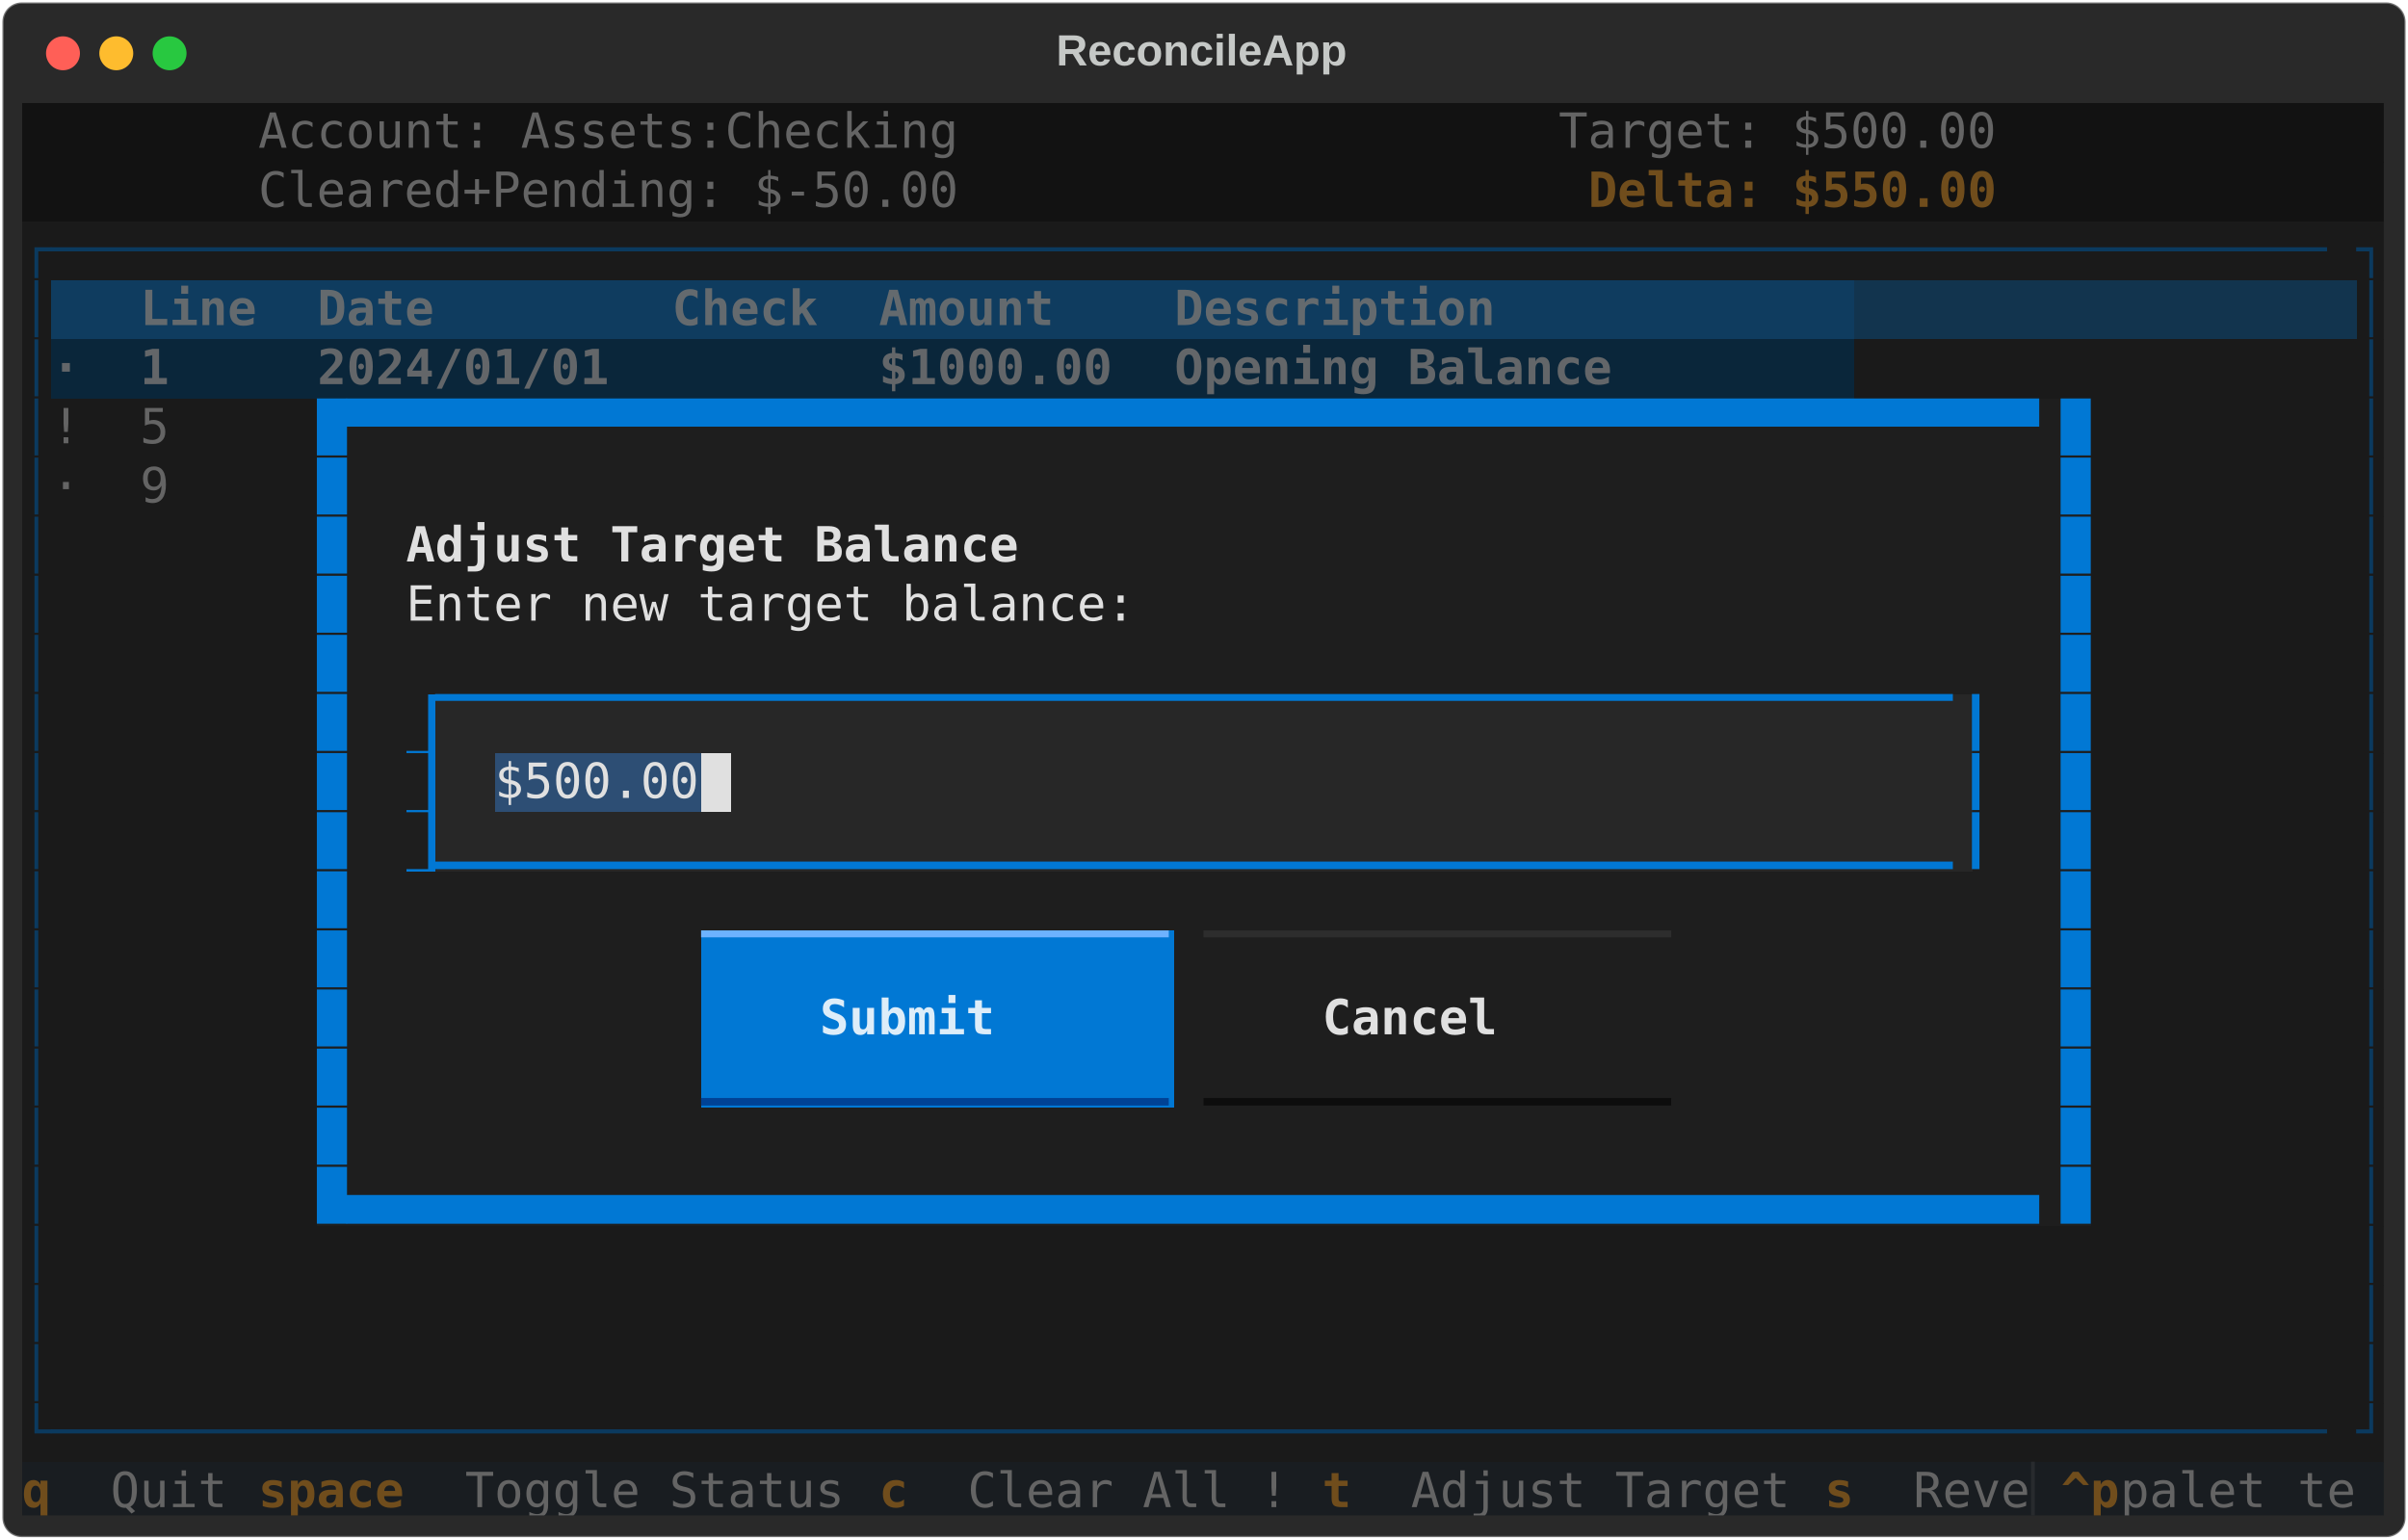
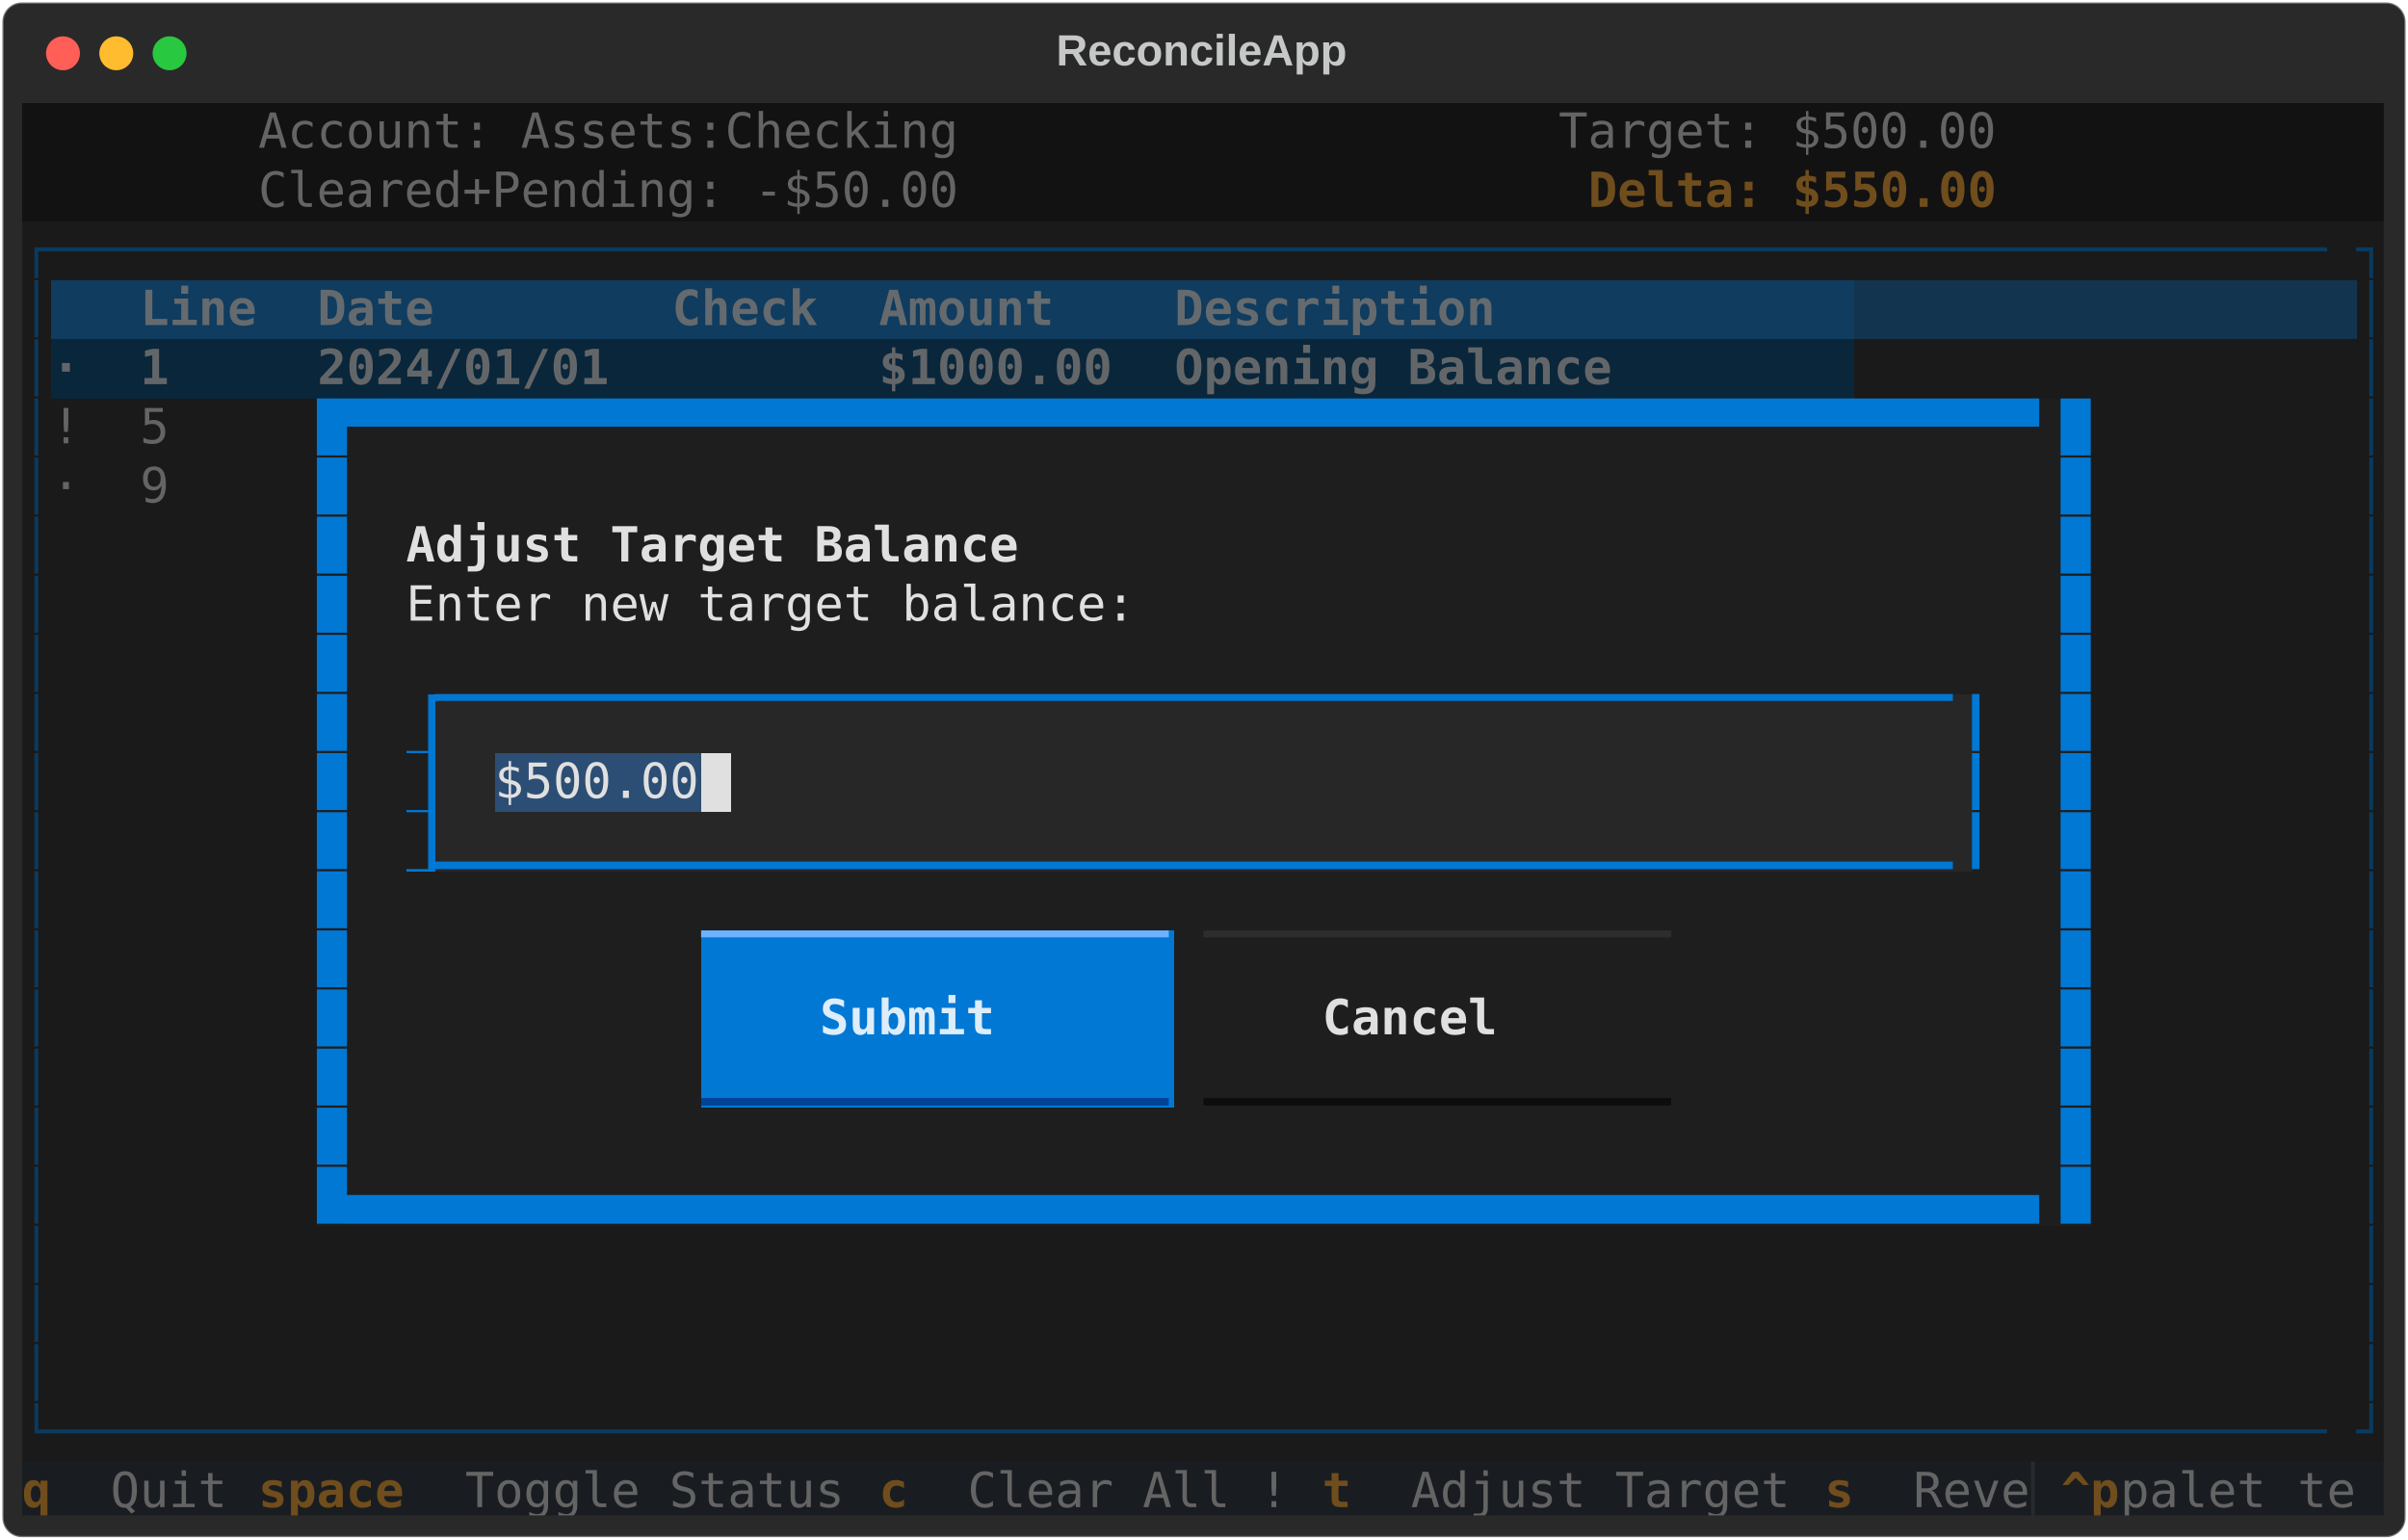
<svg xmlns="http://www.w3.org/2000/svg" class="rich-terminal" viewBox="0 0 994 635.6">
  <style>

    @font-face {
        font-family: "Fira Code";
        src: local("FiraCode-Regular"),
                url("https://cdnjs.cloudflare.com/ajax/libs/firacode/6.2.0/woff2/FiraCode-Regular.woff2") format("woff2"),
                url("https://cdnjs.cloudflare.com/ajax/libs/firacode/6.2.0/woff/FiraCode-Regular.woff") format("woff");
        font-style: normal;
        font-weight: 400;
    }
    @font-face {
        font-family: "Fira Code";
        src: local("FiraCode-Bold"),
                url("https://cdnjs.cloudflare.com/ajax/libs/firacode/6.2.0/woff2/FiraCode-Bold.woff2") format("woff2"),
                url("https://cdnjs.cloudflare.com/ajax/libs/firacode/6.2.0/woff/FiraCode-Bold.woff") format("woff");
        font-style: bold;
        font-weight: 700;
    }

    .terminal-matrix {
        font-family: Fira Code, monospace;
        font-size: 20px;
        line-height: 24.4px;
        font-variant-east-asian: full-width;
    }

    .terminal-title {
        font-size: 18px;
        font-weight: bold;
        font-family: arial;
    }

    .terminal-r1 { fill: #e0e0e0 }
.terminal-r2 { fill: #646464 }
.terminal-r3 { fill: #c5c8c6 }
.terminal-r4 { fill: #704d1c;font-weight: bold }
.terminal-r5 { fill: #0b3a5f }
.terminal-r6 { fill: #646a6e;font-weight: bold }
.terminal-r7 { fill: #646a6e }
.terminal-r8 { fill: #636669;font-weight: bold }
.terminal-r9 { fill: #0178d4 }
.terminal-r10 { fill: #e0e0e0;font-weight: bold }
.terminal-r11 { fill: #1e1e1e }
.terminal-r12 { fill: #121212 }
.terminal-r13 { fill: #6db2ff }
.terminal-r14 { fill: #2d2d2d }
.terminal-r15 { fill: #ddedf9;font-weight: bold }
.terminal-r16 { fill: #004295 }
.terminal-r17 { fill: #0d0d0d }
.terminal-r18 { fill: #282b2e }
    </style>
  <defs>
    <clipPath id="terminal-clip-terminal">
      <rect x="0" y="0" width="975.0" height="584.6" />
    </clipPath>
    <clipPath id="terminal-line-0">
      <rect x="0" y="1.5" width="976" height="24.65" />
    </clipPath>
    <clipPath id="terminal-line-1">
      <rect x="0" y="25.9" width="976" height="24.65" />
    </clipPath>
    <clipPath id="terminal-line-2">
      <rect x="0" y="50.3" width="976" height="24.65" />
    </clipPath>
    <clipPath id="terminal-line-3">
      <rect x="0" y="74.7" width="976" height="24.65" />
    </clipPath>
    <clipPath id="terminal-line-4">
      <rect x="0" y="99.1" width="976" height="24.65" />
    </clipPath>
    <clipPath id="terminal-line-5">
      <rect x="0" y="123.5" width="976" height="24.65" />
    </clipPath>
    <clipPath id="terminal-line-6">
      <rect x="0" y="147.9" width="976" height="24.65" />
    </clipPath>
    <clipPath id="terminal-line-7">
      <rect x="0" y="172.3" width="976" height="24.65" />
    </clipPath>
    <clipPath id="terminal-line-8">
      <rect x="0" y="196.7" width="976" height="24.65" />
    </clipPath>
    <clipPath id="terminal-line-9">
      <rect x="0" y="221.1" width="976" height="24.65" />
    </clipPath>
    <clipPath id="terminal-line-10">
      <rect x="0" y="245.5" width="976" height="24.65" />
    </clipPath>
    <clipPath id="terminal-line-11">
      <rect x="0" y="269.9" width="976" height="24.65" />
    </clipPath>
    <clipPath id="terminal-line-12">
      <rect x="0" y="294.3" width="976" height="24.65" />
    </clipPath>
    <clipPath id="terminal-line-13">
      <rect x="0" y="318.7" width="976" height="24.65" />
    </clipPath>
    <clipPath id="terminal-line-14">
      <rect x="0" y="343.1" width="976" height="24.65" />
    </clipPath>
    <clipPath id="terminal-line-15">
      <rect x="0" y="367.5" width="976" height="24.65" />
    </clipPath>
    <clipPath id="terminal-line-16">
      <rect x="0" y="391.9" width="976" height="24.65" />
    </clipPath>
    <clipPath id="terminal-line-17">
      <rect x="0" y="416.3" width="976" height="24.65" />
    </clipPath>
    <clipPath id="terminal-line-18">
      <rect x="0" y="440.7" width="976" height="24.65" />
    </clipPath>
    <clipPath id="terminal-line-19">
      <rect x="0" y="465.1" width="976" height="24.65" />
    </clipPath>
    <clipPath id="terminal-line-20">
      <rect x="0" y="489.5" width="976" height="24.65" />
    </clipPath>
    <clipPath id="terminal-line-21">
      <rect x="0" y="513.9" width="976" height="24.65" />
    </clipPath>
    <clipPath id="terminal-line-22">
      <rect x="0" y="538.3" width="976" height="24.65" />
    </clipPath>
  </defs>
  <rect fill="#292929" stroke="rgba(255,255,255,0.35)" stroke-width="1" x="1" y="1" width="992" height="633.6" rx="8" />
  <text class="terminal-title" fill="#c5c8c6" text-anchor="middle" x="496" y="27">ReconcileApp</text>
  <g transform="translate(26,22)">
    <circle cx="0" cy="0" r="7" fill="#ff5f57" />
    <circle cx="22" cy="0" r="7" fill="#febc2e" />
    <circle cx="44" cy="0" r="7" fill="#28c840" />
  </g>
  <g transform="translate(9, 41)" clip-path="url(#terminal-clip-terminal)">
    <rect fill="#121212" x="0" y="1.5" width="97.6" height="24.65" shape-rendering="crispEdges" />
    <rect fill="#121212" x="97.6" y="1.5" width="292.8" height="24.65" shape-rendering="crispEdges" />
    <rect fill="#121212" x="390.4" y="1.5" width="97.6" height="24.65" shape-rendering="crispEdges" />
    <rect fill="#121212" x="488" y="1.5" width="146.4" height="24.65" shape-rendering="crispEdges" />
    <rect fill="#121212" x="634.4" y="1.5" width="183" height="24.65" shape-rendering="crispEdges" />
    <rect fill="#121212" x="817.4" y="1.5" width="158.6" height="24.65" shape-rendering="crispEdges" />
    <rect fill="#121212" x="0" y="25.9" width="97.6" height="24.65" shape-rendering="crispEdges" />
    <rect fill="#121212" x="97.6" y="25.9" width="292.8" height="24.65" shape-rendering="crispEdges" />
    <rect fill="#121212" x="390.4" y="25.9" width="97.6" height="24.65" shape-rendering="crispEdges" />
    <rect fill="#121212" x="488" y="25.9" width="158.6" height="24.65" shape-rendering="crispEdges" />
    <rect fill="#121212" x="646.6" y="25.9" width="170.8" height="24.65" shape-rendering="crispEdges" />
    <rect fill="#121212" x="817.4" y="25.9" width="158.6" height="24.65" shape-rendering="crispEdges" />
    <rect fill="#1a1a1a" x="0" y="50.3" width="12.2" height="24.65" shape-rendering="crispEdges" />
    <rect fill="#1a1a1a" x="12.2" y="50.3" width="951.6" height="24.65" shape-rendering="crispEdges" />
    <rect fill="#1a1a1a" x="963.8" y="50.3" width="12.2" height="24.65" shape-rendering="crispEdges" />
    <rect fill="#1a1a1a" x="0" y="74.7" width="12.2" height="24.65" shape-rendering="crispEdges" />
    <rect fill="#0f3c5f" x="12.2" y="74.7" width="36.6" height="24.65" shape-rendering="crispEdges" />
    <rect fill="#0f3c5f" x="48.8" y="74.7" width="73.2" height="24.65" shape-rendering="crispEdges" />
    <rect fill="#0f3c5f" x="122" y="74.7" width="146.4" height="24.65" shape-rendering="crispEdges" />
    <rect fill="#0f3c5f" x="268.4" y="74.7" width="85.4" height="24.65" shape-rendering="crispEdges" />
    <rect fill="#0f3c5f" x="353.8" y="74.7" width="122" height="24.65" shape-rendering="crispEdges" />
    <rect fill="#0f3c5f" x="475.8" y="74.7" width="280.6" height="24.65" shape-rendering="crispEdges" />
    <rect fill="#12344e" x="756.4" y="74.7" width="207.4" height="24.65" shape-rendering="crispEdges" />
    <rect fill="#1a1a1a" x="963.8" y="74.7" width="12.2" height="24.65" shape-rendering="crispEdges" />
    <rect fill="#1a1a1a" x="0" y="99.1" width="12.2" height="24.65" shape-rendering="crispEdges" />
    <rect fill="#0a263a" x="12.2" y="99.1" width="36.6" height="24.65" shape-rendering="crispEdges" />
    <rect fill="#0a263a" x="48.8" y="99.1" width="73.2" height="24.65" shape-rendering="crispEdges" />
    <rect fill="#0a263a" x="122" y="99.1" width="146.4" height="24.65" shape-rendering="crispEdges" />
    <rect fill="#0a263a" x="268.4" y="99.1" width="85.4" height="24.65" shape-rendering="crispEdges" />
    <rect fill="#0a263a" x="353.8" y="99.1" width="122" height="24.65" shape-rendering="crispEdges" />
    <rect fill="#0a263a" x="475.8" y="99.1" width="280.6" height="24.65" shape-rendering="crispEdges" />
    <rect fill="#1a1a1a" x="756.4" y="99.1" width="207.4" height="24.65" shape-rendering="crispEdges" />
    <rect fill="#1a1a1a" x="963.8" y="99.1" width="12.2" height="24.65" shape-rendering="crispEdges" />
    <rect fill="#1a1a1a" x="0" y="123.5" width="12.2" height="24.65" shape-rendering="crispEdges" />
    <rect fill="#1a1a1a" x="12.2" y="123.5" width="36.6" height="24.65" shape-rendering="crispEdges" />
    <rect fill="#1a1a1a" x="48.8" y="123.5" width="73.2" height="24.65" shape-rendering="crispEdges" />
    <rect fill="#1e1e1e" x="122" y="123.5" width="12.2" height="24.65" shape-rendering="crispEdges" />
    <rect fill="#1e1e1e" x="134.2" y="123.5" width="707.6" height="24.65" shape-rendering="crispEdges" />
    <rect fill="#1e1e1e" x="841.8" y="123.5" width="12.2" height="24.65" shape-rendering="crispEdges" />
    <rect fill="#1a1a1a" x="854" y="123.5" width="109.8" height="24.65" shape-rendering="crispEdges" />
    <rect fill="#1a1a1a" x="963.8" y="123.5" width="12.2" height="24.65" shape-rendering="crispEdges" />
    <rect fill="#1a1a1a" x="0" y="147.9" width="12.2" height="24.65" shape-rendering="crispEdges" />
    <rect fill="#1a1a1a" x="12.2" y="147.9" width="36.6" height="24.65" shape-rendering="crispEdges" />
    <rect fill="#1a1a1a" x="48.8" y="147.9" width="73.2" height="24.65" shape-rendering="crispEdges" />
    <rect fill="#1e1e1e" x="122" y="147.9" width="12.2" height="24.65" shape-rendering="crispEdges" />
    <rect fill="#1e1e1e" x="134.2" y="147.9" width="707.6" height="24.65" shape-rendering="crispEdges" />
    <rect fill="#1e1e1e" x="841.8" y="147.9" width="12.2" height="24.65" shape-rendering="crispEdges" />
    <rect fill="#1a1a1a" x="854" y="147.9" width="109.8" height="24.65" shape-rendering="crispEdges" />
    <rect fill="#1a1a1a" x="963.8" y="147.9" width="12.2" height="24.65" shape-rendering="crispEdges" />
    <rect fill="#1a1a1a" x="0" y="172.3" width="12.2" height="24.65" shape-rendering="crispEdges" />
    <rect fill="#1a1a1a" x="12.2" y="172.3" width="109.8" height="24.65" shape-rendering="crispEdges" />
    <rect fill="#1e1e1e" x="122" y="172.3" width="12.2" height="24.65" shape-rendering="crispEdges" />
    <rect fill="#1e1e1e" x="134.2" y="172.3" width="24.4" height="24.65" shape-rendering="crispEdges" />
    <rect fill="#1e1e1e" x="158.6" y="172.3" width="256.2" height="24.65" shape-rendering="crispEdges" />
    <rect fill="#1e1e1e" x="414.8" y="172.3" width="402.6" height="24.65" shape-rendering="crispEdges" />
    <rect fill="#1e1e1e" x="817.4" y="172.3" width="24.4" height="24.65" shape-rendering="crispEdges" />
    <rect fill="#1e1e1e" x="841.8" y="172.3" width="12.2" height="24.65" shape-rendering="crispEdges" />
    <rect fill="#1a1a1a" x="854" y="172.3" width="109.8" height="24.65" shape-rendering="crispEdges" />
    <rect fill="#1a1a1a" x="963.8" y="172.3" width="12.2" height="24.65" shape-rendering="crispEdges" />
    <rect fill="#1a1a1a" x="0" y="196.7" width="12.2" height="24.65" shape-rendering="crispEdges" />
    <rect fill="#1a1a1a" x="12.2" y="196.7" width="109.8" height="24.65" shape-rendering="crispEdges" />
    <rect fill="#1e1e1e" x="122" y="196.7" width="12.2" height="24.65" shape-rendering="crispEdges" />
    <rect fill="#1e1e1e" x="134.2" y="196.7" width="24.4" height="24.65" shape-rendering="crispEdges" />
    <rect fill="#1e1e1e" x="158.6" y="196.7" width="305" height="24.65" shape-rendering="crispEdges" />
    <rect fill="#1e1e1e" x="463.6" y="196.7" width="353.8" height="24.65" shape-rendering="crispEdges" />
    <rect fill="#1e1e1e" x="817.4" y="196.7" width="24.4" height="24.65" shape-rendering="crispEdges" />
    <rect fill="#1e1e1e" x="841.8" y="196.7" width="12.2" height="24.65" shape-rendering="crispEdges" />
    <rect fill="#1a1a1a" x="854" y="196.7" width="109.8" height="24.65" shape-rendering="crispEdges" />
    <rect fill="#1a1a1a" x="963.8" y="196.7" width="12.2" height="24.65" shape-rendering="crispEdges" />
    <rect fill="#1a1a1a" x="0" y="221.1" width="12.2" height="24.65" shape-rendering="crispEdges" />
    <rect fill="#1a1a1a" x="12.2" y="221.1" width="109.8" height="24.65" shape-rendering="crispEdges" />
    <rect fill="#1e1e1e" x="122" y="221.1" width="12.2" height="24.65" shape-rendering="crispEdges" />
    <rect fill="#1e1e1e" x="134.2" y="221.1" width="24.4" height="24.65" shape-rendering="crispEdges" />
    <rect fill="#1e1e1e" x="158.6" y="221.1" width="658.8" height="24.65" shape-rendering="crispEdges" />
    <rect fill="#1e1e1e" x="817.4" y="221.1" width="24.4" height="24.65" shape-rendering="crispEdges" />
    <rect fill="#1e1e1e" x="841.8" y="221.1" width="12.2" height="24.65" shape-rendering="crispEdges" />
    <rect fill="#1a1a1a" x="854" y="221.1" width="109.8" height="24.65" shape-rendering="crispEdges" />
    <rect fill="#1a1a1a" x="963.8" y="221.1" width="12.2" height="24.65" shape-rendering="crispEdges" />
    <rect fill="#1a1a1a" x="0" y="245.5" width="12.2" height="24.65" shape-rendering="crispEdges" />
    <rect fill="#1a1a1a" x="12.2" y="245.5" width="109.8" height="24.65" shape-rendering="crispEdges" />
    <rect fill="#1e1e1e" x="122" y="245.5" width="12.2" height="24.65" shape-rendering="crispEdges" />
    <rect fill="#1e1e1e" x="134.2" y="245.5" width="24.4" height="24.65" shape-rendering="crispEdges" />
    <rect fill="#0178d4" x="158.6" y="245.5" width="12.2" height="24.65" shape-rendering="crispEdges" />
    <rect fill="#272727" x="170.8" y="245.5" width="634.4" height="24.65" shape-rendering="crispEdges" />
    <rect fill="#1e1e1e" x="805.2" y="245.5" width="12.2" height="24.65" shape-rendering="crispEdges" />
    <rect fill="#1e1e1e" x="817.4" y="245.5" width="24.4" height="24.65" shape-rendering="crispEdges" />
    <rect fill="#1e1e1e" x="841.8" y="245.5" width="12.2" height="24.65" shape-rendering="crispEdges" />
    <rect fill="#1a1a1a" x="854" y="245.5" width="109.8" height="24.65" shape-rendering="crispEdges" />
    <rect fill="#1a1a1a" x="963.8" y="245.5" width="12.2" height="24.65" shape-rendering="crispEdges" />
    <rect fill="#1a1a1a" x="0" y="269.9" width="12.2" height="24.65" shape-rendering="crispEdges" />
    <rect fill="#1a1a1a" x="12.2" y="269.9" width="109.8" height="24.65" shape-rendering="crispEdges" />
    <rect fill="#1e1e1e" x="122" y="269.9" width="12.2" height="24.65" shape-rendering="crispEdges" />
    <rect fill="#1e1e1e" x="134.2" y="269.9" width="24.4" height="24.65" shape-rendering="crispEdges" />
    <rect fill="#0178d4" x="158.6" y="269.9" width="12.2" height="24.65" shape-rendering="crispEdges" />
    <rect fill="#272727" x="170.8" y="269.9" width="24.4" height="24.65" shape-rendering="crispEdges" />
    <rect fill="#2d4e74" x="195.2" y="269.9" width="85.4" height="24.65" shape-rendering="crispEdges" />
    <rect fill="#e0e0e0" x="280.6" y="269.9" width="12.2" height="24.65" shape-rendering="crispEdges" />
    <rect fill="#272727" x="292.8" y="269.9" width="488" height="24.65" shape-rendering="crispEdges" />
    <rect fill="#272727" x="780.8" y="269.9" width="24.4" height="24.65" shape-rendering="crispEdges" />
    <rect fill="#1e1e1e" x="805.2" y="269.9" width="12.2" height="24.65" shape-rendering="crispEdges" />
    <rect fill="#1e1e1e" x="817.4" y="269.9" width="24.4" height="24.65" shape-rendering="crispEdges" />
    <rect fill="#1e1e1e" x="841.8" y="269.9" width="12.2" height="24.65" shape-rendering="crispEdges" />
    <rect fill="#1a1a1a" x="854" y="269.9" width="109.8" height="24.65" shape-rendering="crispEdges" />
    <rect fill="#1a1a1a" x="963.8" y="269.9" width="12.2" height="24.65" shape-rendering="crispEdges" />
    <rect fill="#1a1a1a" x="0" y="294.3" width="12.2" height="24.65" shape-rendering="crispEdges" />
    <rect fill="#1a1a1a" x="12.2" y="294.3" width="109.8" height="24.65" shape-rendering="crispEdges" />
    <rect fill="#1e1e1e" x="122" y="294.3" width="12.2" height="24.65" shape-rendering="crispEdges" />
    <rect fill="#1e1e1e" x="134.2" y="294.3" width="24.4" height="24.65" shape-rendering="crispEdges" />
    <rect fill="#0178d4" x="158.6" y="294.3" width="12.2" height="24.65" shape-rendering="crispEdges" />
    <rect fill="#272727" x="170.8" y="294.3" width="634.4" height="24.65" shape-rendering="crispEdges" />
    <rect fill="#1e1e1e" x="805.2" y="294.3" width="12.2" height="24.65" shape-rendering="crispEdges" />
    <rect fill="#1e1e1e" x="817.4" y="294.3" width="24.4" height="24.65" shape-rendering="crispEdges" />
    <rect fill="#1e1e1e" x="841.8" y="294.3" width="12.2" height="24.65" shape-rendering="crispEdges" />
    <rect fill="#1a1a1a" x="854" y="294.3" width="109.8" height="24.65" shape-rendering="crispEdges" />
    <rect fill="#1a1a1a" x="963.8" y="294.3" width="12.2" height="24.65" shape-rendering="crispEdges" />
    <rect fill="#1a1a1a" x="0" y="318.7" width="12.2" height="24.65" shape-rendering="crispEdges" />
    <rect fill="#1a1a1a" x="12.2" y="318.7" width="109.8" height="24.65" shape-rendering="crispEdges" />
    <rect fill="#1e1e1e" x="122" y="318.7" width="12.2" height="24.65" shape-rendering="crispEdges" />
    <rect fill="#1e1e1e" x="134.2" y="318.7" width="24.4" height="24.65" shape-rendering="crispEdges" />
    <rect fill="#1e1e1e" x="158.6" y="318.7" width="658.8" height="24.65" shape-rendering="crispEdges" />
    <rect fill="#1e1e1e" x="817.4" y="318.7" width="24.4" height="24.65" shape-rendering="crispEdges" />
    <rect fill="#1e1e1e" x="841.8" y="318.7" width="12.2" height="24.65" shape-rendering="crispEdges" />
    <rect fill="#1a1a1a" x="854" y="318.7" width="109.8" height="24.65" shape-rendering="crispEdges" />
    <rect fill="#1a1a1a" x="963.8" y="318.7" width="12.2" height="24.65" shape-rendering="crispEdges" />
    <rect fill="#1a1a1a" x="0" y="343.1" width="12.2" height="24.65" shape-rendering="crispEdges" />
    <rect fill="#1a1a1a" x="12.2" y="343.1" width="109.8" height="24.65" shape-rendering="crispEdges" />
    <rect fill="#1e1e1e" x="122" y="343.1" width="12.2" height="24.65" shape-rendering="crispEdges" />
    <rect fill="#1e1e1e" x="134.2" y="343.1" width="24.4" height="24.65" shape-rendering="crispEdges" />
    <rect fill="#1e1e1e" x="158.6" y="343.1" width="122" height="24.65" shape-rendering="crispEdges" />
    <rect fill="#0178d4" x="280.6" y="343.1" width="195.2" height="24.65" shape-rendering="crispEdges" />
    <rect fill="#1e1e1e" x="475.8" y="343.1" width="12.2" height="24.65" shape-rendering="crispEdges" />
    <rect fill="#1e1e1e" x="488" y="343.1" width="195.2" height="24.65" shape-rendering="crispEdges" />
    <rect fill="#1e1e1e" x="683.2" y="343.1" width="134.2" height="24.65" shape-rendering="crispEdges" />
    <rect fill="#1e1e1e" x="817.4" y="343.1" width="24.4" height="24.65" shape-rendering="crispEdges" />
    <rect fill="#1e1e1e" x="841.8" y="343.1" width="12.2" height="24.65" shape-rendering="crispEdges" />
    <rect fill="#1a1a1a" x="854" y="343.1" width="109.8" height="24.65" shape-rendering="crispEdges" />
    <rect fill="#1a1a1a" x="963.8" y="343.1" width="12.2" height="24.65" shape-rendering="crispEdges" />
    <rect fill="#1a1a1a" x="0" y="367.5" width="12.2" height="24.65" shape-rendering="crispEdges" />
    <rect fill="#1a1a1a" x="12.2" y="367.5" width="109.8" height="24.65" shape-rendering="crispEdges" />
    <rect fill="#1e1e1e" x="122" y="367.5" width="12.2" height="24.65" shape-rendering="crispEdges" />
    <rect fill="#1e1e1e" x="134.2" y="367.5" width="24.4" height="24.65" shape-rendering="crispEdges" />
    <rect fill="#1e1e1e" x="158.6" y="367.5" width="122" height="24.65" shape-rendering="crispEdges" />
    <rect fill="#0178d4" x="280.6" y="367.5" width="48.8" height="24.65" shape-rendering="crispEdges" />
    <rect fill="#0178d4" x="329.4" y="367.5" width="97.6" height="24.65" shape-rendering="crispEdges" />
    <rect fill="#0178d4" x="427" y="367.5" width="48.8" height="24.65" shape-rendering="crispEdges" />
    <rect fill="#1e1e1e" x="475.8" y="367.5" width="12.2" height="24.65" shape-rendering="crispEdges" />
    <rect fill="#1e1e1e" x="488" y="367.5" width="48.8" height="24.65" shape-rendering="crispEdges" />
    <rect fill="#1e1e1e" x="536.8" y="367.5" width="97.6" height="24.65" shape-rendering="crispEdges" />
    <rect fill="#1e1e1e" x="634.4" y="367.5" width="48.8" height="24.65" shape-rendering="crispEdges" />
    <rect fill="#1e1e1e" x="683.2" y="367.5" width="134.2" height="24.65" shape-rendering="crispEdges" />
    <rect fill="#1e1e1e" x="817.4" y="367.5" width="24.4" height="24.65" shape-rendering="crispEdges" />
    <rect fill="#1e1e1e" x="841.8" y="367.5" width="12.2" height="24.65" shape-rendering="crispEdges" />
    <rect fill="#1a1a1a" x="854" y="367.5" width="109.8" height="24.65" shape-rendering="crispEdges" />
    <rect fill="#1a1a1a" x="963.8" y="367.5" width="12.2" height="24.65" shape-rendering="crispEdges" />
    <rect fill="#1a1a1a" x="0" y="391.9" width="12.2" height="24.65" shape-rendering="crispEdges" />
    <rect fill="#1a1a1a" x="12.2" y="391.9" width="109.8" height="24.65" shape-rendering="crispEdges" />
    <rect fill="#1e1e1e" x="122" y="391.9" width="12.2" height="24.65" shape-rendering="crispEdges" />
    <rect fill="#1e1e1e" x="134.2" y="391.9" width="24.4" height="24.65" shape-rendering="crispEdges" />
    <rect fill="#1e1e1e" x="158.6" y="391.9" width="122" height="24.65" shape-rendering="crispEdges" />
    <rect fill="#0178d4" x="280.6" y="391.9" width="195.2" height="24.65" shape-rendering="crispEdges" />
    <rect fill="#1e1e1e" x="475.8" y="391.9" width="12.2" height="24.65" shape-rendering="crispEdges" />
    <rect fill="#1e1e1e" x="488" y="391.9" width="195.2" height="24.65" shape-rendering="crispEdges" />
    <rect fill="#1e1e1e" x="683.2" y="391.9" width="134.2" height="24.65" shape-rendering="crispEdges" />
    <rect fill="#1e1e1e" x="817.4" y="391.9" width="24.4" height="24.65" shape-rendering="crispEdges" />
    <rect fill="#1e1e1e" x="841.8" y="391.9" width="12.2" height="24.65" shape-rendering="crispEdges" />
    <rect fill="#1a1a1a" x="854" y="391.9" width="109.8" height="24.65" shape-rendering="crispEdges" />
    <rect fill="#1a1a1a" x="963.8" y="391.9" width="12.2" height="24.65" shape-rendering="crispEdges" />
    <rect fill="#1a1a1a" x="0" y="416.3" width="12.2" height="24.65" shape-rendering="crispEdges" />
    <rect fill="#1a1a1a" x="12.2" y="416.3" width="109.8" height="24.65" shape-rendering="crispEdges" />
    <rect fill="#1e1e1e" x="122" y="416.3" width="12.2" height="24.65" shape-rendering="crispEdges" />
    <rect fill="#1e1e1e" x="134.2" y="416.3" width="707.6" height="24.65" shape-rendering="crispEdges" />
    <rect fill="#1e1e1e" x="841.8" y="416.3" width="12.2" height="24.65" shape-rendering="crispEdges" />
    <rect fill="#1a1a1a" x="854" y="416.3" width="109.8" height="24.65" shape-rendering="crispEdges" />
    <rect fill="#1a1a1a" x="963.8" y="416.3" width="12.2" height="24.65" shape-rendering="crispEdges" />
    <rect fill="#1a1a1a" x="0" y="440.7" width="12.2" height="24.65" shape-rendering="crispEdges" />
    <rect fill="#1a1a1a" x="12.2" y="440.7" width="109.8" height="24.65" shape-rendering="crispEdges" />
    <rect fill="#1e1e1e" x="122" y="440.7" width="12.2" height="24.65" shape-rendering="crispEdges" />
    <rect fill="#1e1e1e" x="134.2" y="440.7" width="707.6" height="24.65" shape-rendering="crispEdges" />
    <rect fill="#1e1e1e" x="841.8" y="440.7" width="12.2" height="24.65" shape-rendering="crispEdges" />
    <rect fill="#1a1a1a" x="854" y="440.7" width="109.8" height="24.65" shape-rendering="crispEdges" />
    <rect fill="#1a1a1a" x="963.8" y="440.7" width="12.2" height="24.65" shape-rendering="crispEdges" />
    <rect fill="#1a1a1a" x="0" y="465.1" width="12.2" height="24.65" shape-rendering="crispEdges" />
    <rect fill="#1a1a1a" x="12.2" y="465.1" width="951.6" height="24.65" shape-rendering="crispEdges" />
    <rect fill="#1a1a1a" x="963.8" y="465.1" width="12.2" height="24.65" shape-rendering="crispEdges" />
    <rect fill="#1a1a1a" x="0" y="489.5" width="12.2" height="24.65" shape-rendering="crispEdges" />
    <rect fill="#1a1a1a" x="12.2" y="489.5" width="951.6" height="24.65" shape-rendering="crispEdges" />
    <rect fill="#1a1a1a" x="963.8" y="489.5" width="12.2" height="24.65" shape-rendering="crispEdges" />
    <rect fill="#1a1a1a" x="0" y="513.9" width="12.2" height="24.65" shape-rendering="crispEdges" />
    <rect fill="#1a1a1a" x="12.2" y="513.9" width="951.6" height="24.65" shape-rendering="crispEdges" />
    <rect fill="#1a1a1a" x="963.8" y="513.9" width="12.2" height="24.65" shape-rendering="crispEdges" />
    <rect fill="#1a1a1a" x="0" y="538.3" width="12.2" height="24.65" shape-rendering="crispEdges" />
    <rect fill="#1a1a1a" x="12.2" y="538.3" width="951.6" height="24.65" shape-rendering="crispEdges" />
    <rect fill="#1a1a1a" x="963.8" y="538.3" width="12.2" height="24.65" shape-rendering="crispEdges" />
    <rect fill="#191d21" x="0" y="562.7" width="36.6" height="24.65" shape-rendering="crispEdges" />
    <rect fill="#191d21" x="36.6" y="562.7" width="61" height="24.65" shape-rendering="crispEdges" />
    <rect fill="#191d21" x="97.6" y="562.7" width="85.4" height="24.65" shape-rendering="crispEdges" />
    <rect fill="#191d21" x="183" y="562.7" width="170.8" height="24.65" shape-rendering="crispEdges" />
    <rect fill="#191d21" x="353.8" y="562.7" width="36.6" height="24.65" shape-rendering="crispEdges" />
    <rect fill="#191d21" x="390.4" y="562.7" width="146.4" height="24.65" shape-rendering="crispEdges" />
    <rect fill="#191d21" x="536.8" y="562.7" width="36.6" height="24.65" shape-rendering="crispEdges" />
    <rect fill="#191d21" x="573.4" y="562.7" width="170.8" height="24.65" shape-rendering="crispEdges" />
    <rect fill="#191d21" x="744.2" y="562.7" width="36.6" height="24.65" shape-rendering="crispEdges" />
    <rect fill="#191d21" x="780.8" y="562.7" width="48.8" height="24.65" shape-rendering="crispEdges" />
    <rect fill="#191d21" x="829.6" y="562.7" width="12.2" height="24.65" shape-rendering="crispEdges" />
    <rect fill="#191d21" x="841.8" y="562.7" width="24.4" height="24.65" shape-rendering="crispEdges" />
    <rect fill="#191d21" x="866.2" y="562.7" width="73.2" height="24.65" shape-rendering="crispEdges" />
    <rect fill="#191d21" x="939.4" y="562.7" width="24.4" height="24.65" shape-rendering="crispEdges" />
    <rect fill="#191d21" x="963.8" y="562.7" width="12.2" height="24.65" shape-rendering="crispEdges" />
    <g class="terminal-matrix">
      <text class="terminal-r2" x="97.6" y="20" textLength="292.8" clip-path="url(#terminal-line-0)">Account: Assets:Checking</text>
      <text class="terminal-r2" x="634.4" y="20" textLength="183" clip-path="url(#terminal-line-0)">Target: $500.00</text>
      <text class="terminal-r3" x="976" y="20" textLength="12.2" clip-path="url(#terminal-line-0)">
</text>
-       <text class="terminal-r2" x="97.6" y="44.4" textLength="292.8" clip-path="url(#terminal-line-1)">Cleared+Pending: $-50.00</text>
+       <text class="terminal-r2" x="97.6" y="44.4" textLength="292.8" clip-path="url(#terminal-line-1)">Cleared+Pending: -$50.00</text>
      <text class="terminal-r4" x="646.6" y="44.4" textLength="170.8" clip-path="url(#terminal-line-1)">Delta: $550.00</text>
      <text class="terminal-r3" x="976" y="44.4" textLength="12.2" clip-path="url(#terminal-line-1)">
</text>
      <text class="terminal-r5" x="0" y="68.8" textLength="12.2" clip-path="url(#terminal-line-2)">┌</text>
      <text class="terminal-r5" x="12.2" y="68.8" textLength="951.6" clip-path="url(#terminal-line-2)">──────────────────────────────────────────────────────────────────────────────</text>
      <text class="terminal-r5" x="963.8" y="68.8" textLength="12.2" clip-path="url(#terminal-line-2)">┐</text>
      <text class="terminal-r3" x="976" y="68.8" textLength="12.2" clip-path="url(#terminal-line-2)">
</text>
      <text class="terminal-r5" x="0" y="93.2" textLength="12.2" clip-path="url(#terminal-line-3)">│</text>
      <text class="terminal-r6" x="48.8" y="93.2" textLength="73.2" clip-path="url(#terminal-line-3)"> Line </text>
      <text class="terminal-r6" x="122" y="93.2" textLength="146.4" clip-path="url(#terminal-line-3)"> Date       </text>
      <text class="terminal-r6" x="268.4" y="93.2" textLength="85.4" clip-path="url(#terminal-line-3)"> Check </text>
      <text class="terminal-r6" x="353.8" y="93.2" textLength="122" clip-path="url(#terminal-line-3)"> Amount   </text>
      <text class="terminal-r6" x="475.8" y="93.2" textLength="280.6" clip-path="url(#terminal-line-3)"> Description           </text>
      <text class="terminal-r5" x="963.8" y="93.2" textLength="12.2" clip-path="url(#terminal-line-3)">│</text>
      <text class="terminal-r3" x="976" y="93.2" textLength="12.2" clip-path="url(#terminal-line-3)">
</text>
      <text class="terminal-r5" x="0" y="117.6" textLength="12.2" clip-path="url(#terminal-line-4)">│</text>
      <text class="terminal-r8" x="12.2" y="117.6" textLength="36.6" clip-path="url(#terminal-line-4)"> · </text>
      <text class="terminal-r8" x="48.8" y="117.6" textLength="73.2" clip-path="url(#terminal-line-4)"> 1    </text>
      <text class="terminal-r8" x="122" y="117.6" textLength="146.4" clip-path="url(#terminal-line-4)"> 2024/01/01 </text>
      <text class="terminal-r8" x="353.8" y="117.6" textLength="122" clip-path="url(#terminal-line-4)"> $1000.00 </text>
      <text class="terminal-r8" x="475.8" y="117.6" textLength="280.6" clip-path="url(#terminal-line-4)"> Opening Balance       </text>
      <text class="terminal-r5" x="963.8" y="117.6" textLength="12.2" clip-path="url(#terminal-line-4)">│</text>
      <text class="terminal-r3" x="976" y="117.6" textLength="12.2" clip-path="url(#terminal-line-4)">
</text>
      <text class="terminal-r5" x="0" y="142" textLength="12.2" clip-path="url(#terminal-line-5)">│</text>
      <text class="terminal-r2" x="12.2" y="142" textLength="36.6" clip-path="url(#terminal-line-5)"> ! </text>
      <text class="terminal-r2" x="48.8" y="142" textLength="73.2" clip-path="url(#terminal-line-5)"> 5    </text>
      <text class="terminal-r9" x="122" y="142" textLength="12.2" clip-path="url(#terminal-line-5)">█</text>
      <text class="terminal-r9" x="134.2" y="142" textLength="707.6" clip-path="url(#terminal-line-5)">▀▀▀▀▀▀▀▀▀▀▀▀▀▀▀▀▀▀▀▀▀▀▀▀▀▀▀▀▀▀▀▀▀▀▀▀▀▀▀▀▀▀▀▀▀▀▀▀▀▀▀▀▀▀▀▀▀▀</text>
      <text class="terminal-r9" x="841.8" y="142" textLength="12.2" clip-path="url(#terminal-line-5)">█</text>
      <text class="terminal-r5" x="963.8" y="142" textLength="12.2" clip-path="url(#terminal-line-5)">│</text>
      <text class="terminal-r3" x="976" y="142" textLength="12.2" clip-path="url(#terminal-line-5)">
</text>
      <text class="terminal-r5" x="0" y="166.4" textLength="12.2" clip-path="url(#terminal-line-6)">│</text>
      <text class="terminal-r2" x="12.2" y="166.4" textLength="36.6" clip-path="url(#terminal-line-6)"> · </text>
      <text class="terminal-r2" x="48.8" y="166.4" textLength="73.2" clip-path="url(#terminal-line-6)"> 9    </text>
      <text class="terminal-r9" x="122" y="166.4" textLength="12.2" clip-path="url(#terminal-line-6)">█</text>
      <text class="terminal-r9" x="841.8" y="166.4" textLength="12.2" clip-path="url(#terminal-line-6)">█</text>
      <text class="terminal-r5" x="963.8" y="166.4" textLength="12.2" clip-path="url(#terminal-line-6)">│</text>
      <text class="terminal-r3" x="976" y="166.4" textLength="12.2" clip-path="url(#terminal-line-6)">
</text>
      <text class="terminal-r5" x="0" y="190.8" textLength="12.2" clip-path="url(#terminal-line-7)">│</text>
      <text class="terminal-r9" x="122" y="190.8" textLength="12.2" clip-path="url(#terminal-line-7)">█</text>
      <text class="terminal-r10" x="158.6" y="190.8" textLength="256.2" clip-path="url(#terminal-line-7)">Adjust Target Balance</text>
      <text class="terminal-r9" x="841.8" y="190.8" textLength="12.2" clip-path="url(#terminal-line-7)">█</text>
      <text class="terminal-r5" x="963.8" y="190.8" textLength="12.2" clip-path="url(#terminal-line-7)">│</text>
      <text class="terminal-r3" x="976" y="190.8" textLength="12.2" clip-path="url(#terminal-line-7)">
</text>
      <text class="terminal-r5" x="0" y="215.2" textLength="12.2" clip-path="url(#terminal-line-8)">│</text>
      <text class="terminal-r9" x="122" y="215.2" textLength="12.2" clip-path="url(#terminal-line-8)">█</text>
      <text class="terminal-r1" x="158.6" y="215.2" textLength="305" clip-path="url(#terminal-line-8)">Enter new target balance:</text>
      <text class="terminal-r9" x="841.8" y="215.2" textLength="12.2" clip-path="url(#terminal-line-8)">█</text>
      <text class="terminal-r5" x="963.8" y="215.2" textLength="12.2" clip-path="url(#terminal-line-8)">│</text>
      <text class="terminal-r3" x="976" y="215.2" textLength="12.2" clip-path="url(#terminal-line-8)">
</text>
      <text class="terminal-r5" x="0" y="239.6" textLength="12.2" clip-path="url(#terminal-line-9)">│</text>
      <text class="terminal-r9" x="122" y="239.6" textLength="12.2" clip-path="url(#terminal-line-9)">█</text>
      <text class="terminal-r9" x="841.8" y="239.6" textLength="12.2" clip-path="url(#terminal-line-9)">█</text>
      <text class="terminal-r5" x="963.8" y="239.6" textLength="12.2" clip-path="url(#terminal-line-9)">│</text>
      <text class="terminal-r3" x="976" y="239.6" textLength="12.2" clip-path="url(#terminal-line-9)">
</text>
      <text class="terminal-r5" x="0" y="264" textLength="12.2" clip-path="url(#terminal-line-10)">│</text>
      <text class="terminal-r9" x="122" y="264" textLength="12.2" clip-path="url(#terminal-line-10)">█</text>
      <text class="terminal-r11" x="158.6" y="264" textLength="12.2" clip-path="url(#terminal-line-10)">▊</text>
      <text class="terminal-r9" x="170.8" y="264" textLength="634.4" clip-path="url(#terminal-line-10)">▔▔▔▔▔▔▔▔▔▔▔▔▔▔▔▔▔▔▔▔▔▔▔▔▔▔▔▔▔▔▔▔▔▔▔▔▔▔▔▔▔▔▔▔▔▔▔▔▔▔▔▔</text>
      <text class="terminal-r9" x="805.2" y="264" textLength="12.2" clip-path="url(#terminal-line-10)">▎</text>
      <text class="terminal-r9" x="841.8" y="264" textLength="12.2" clip-path="url(#terminal-line-10)">█</text>
      <text class="terminal-r5" x="963.8" y="264" textLength="12.2" clip-path="url(#terminal-line-10)">│</text>
      <text class="terminal-r3" x="976" y="264" textLength="12.2" clip-path="url(#terminal-line-10)">
</text>
      <text class="terminal-r5" x="0" y="288.4" textLength="12.2" clip-path="url(#terminal-line-11)">│</text>
      <text class="terminal-r9" x="122" y="288.4" textLength="12.2" clip-path="url(#terminal-line-11)">█</text>
      <text class="terminal-r11" x="158.6" y="288.4" textLength="12.2" clip-path="url(#terminal-line-11)">▊</text>
      <text class="terminal-r1" x="195.2" y="288.4" textLength="85.4" clip-path="url(#terminal-line-11)">$500.00</text>
      <text class="terminal-r9" x="805.2" y="288.4" textLength="12.2" clip-path="url(#terminal-line-11)">▎</text>
      <text class="terminal-r9" x="841.8" y="288.4" textLength="12.2" clip-path="url(#terminal-line-11)">█</text>
      <text class="terminal-r5" x="963.8" y="288.4" textLength="12.2" clip-path="url(#terminal-line-11)">│</text>
      <text class="terminal-r3" x="976" y="288.4" textLength="12.2" clip-path="url(#terminal-line-11)">
</text>
      <text class="terminal-r5" x="0" y="312.8" textLength="12.2" clip-path="url(#terminal-line-12)">│</text>
      <text class="terminal-r9" x="122" y="312.8" textLength="12.2" clip-path="url(#terminal-line-12)">█</text>
      <text class="terminal-r11" x="158.6" y="312.8" textLength="12.2" clip-path="url(#terminal-line-12)">▊</text>
      <text class="terminal-r9" x="170.8" y="312.8" textLength="634.4" clip-path="url(#terminal-line-12)">▁▁▁▁▁▁▁▁▁▁▁▁▁▁▁▁▁▁▁▁▁▁▁▁▁▁▁▁▁▁▁▁▁▁▁▁▁▁▁▁▁▁▁▁▁▁▁▁▁▁▁▁</text>
      <text class="terminal-r9" x="805.2" y="312.8" textLength="12.2" clip-path="url(#terminal-line-12)">▎</text>
      <text class="terminal-r9" x="841.8" y="312.8" textLength="12.2" clip-path="url(#terminal-line-12)">█</text>
      <text class="terminal-r5" x="963.8" y="312.8" textLength="12.2" clip-path="url(#terminal-line-12)">│</text>
      <text class="terminal-r3" x="976" y="312.8" textLength="12.2" clip-path="url(#terminal-line-12)">
</text>
      <text class="terminal-r5" x="0" y="337.2" textLength="12.2" clip-path="url(#terminal-line-13)">│</text>
      <text class="terminal-r9" x="122" y="337.2" textLength="12.2" clip-path="url(#terminal-line-13)">█</text>
      <text class="terminal-r9" x="841.8" y="337.2" textLength="12.2" clip-path="url(#terminal-line-13)">█</text>
      <text class="terminal-r5" x="963.8" y="337.2" textLength="12.2" clip-path="url(#terminal-line-13)">│</text>
      <text class="terminal-r3" x="976" y="337.2" textLength="12.2" clip-path="url(#terminal-line-13)">
</text>
      <text class="terminal-r5" x="0" y="361.6" textLength="12.2" clip-path="url(#terminal-line-14)">│</text>
      <text class="terminal-r9" x="122" y="361.6" textLength="12.2" clip-path="url(#terminal-line-14)">█</text>
      <text class="terminal-r13" x="280.6" y="361.6" textLength="195.2" clip-path="url(#terminal-line-14)">▔▔▔▔▔▔▔▔▔▔▔▔▔▔▔▔</text>
      <text class="terminal-r14" x="488" y="361.6" textLength="195.2" clip-path="url(#terminal-line-14)">▔▔▔▔▔▔▔▔▔▔▔▔▔▔▔▔</text>
      <text class="terminal-r9" x="841.8" y="361.6" textLength="12.2" clip-path="url(#terminal-line-14)">█</text>
      <text class="terminal-r5" x="963.8" y="361.6" textLength="12.2" clip-path="url(#terminal-line-14)">│</text>
      <text class="terminal-r3" x="976" y="361.6" textLength="12.2" clip-path="url(#terminal-line-14)">
</text>
      <text class="terminal-r5" x="0" y="386" textLength="12.2" clip-path="url(#terminal-line-15)">│</text>
      <text class="terminal-r9" x="122" y="386" textLength="12.2" clip-path="url(#terminal-line-15)">█</text>
      <text class="terminal-r15" x="329.4" y="386" textLength="97.6" clip-path="url(#terminal-line-15)"> Submit </text>
      <text class="terminal-r10" x="536.8" y="386" textLength="97.6" clip-path="url(#terminal-line-15)"> Cancel </text>
      <text class="terminal-r9" x="841.8" y="386" textLength="12.2" clip-path="url(#terminal-line-15)">█</text>
      <text class="terminal-r5" x="963.8" y="386" textLength="12.2" clip-path="url(#terminal-line-15)">│</text>
      <text class="terminal-r3" x="976" y="386" textLength="12.2" clip-path="url(#terminal-line-15)">
</text>
      <text class="terminal-r5" x="0" y="410.4" textLength="12.2" clip-path="url(#terminal-line-16)">│</text>
      <text class="terminal-r9" x="122" y="410.4" textLength="12.2" clip-path="url(#terminal-line-16)">█</text>
      <text class="terminal-r16" x="280.6" y="410.4" textLength="195.2" clip-path="url(#terminal-line-16)">▁▁▁▁▁▁▁▁▁▁▁▁▁▁▁▁</text>
      <text class="terminal-r17" x="488" y="410.4" textLength="195.2" clip-path="url(#terminal-line-16)">▁▁▁▁▁▁▁▁▁▁▁▁▁▁▁▁</text>
      <text class="terminal-r9" x="841.8" y="410.4" textLength="12.2" clip-path="url(#terminal-line-16)">█</text>
      <text class="terminal-r5" x="963.8" y="410.4" textLength="12.2" clip-path="url(#terminal-line-16)">│</text>
      <text class="terminal-r3" x="976" y="410.4" textLength="12.2" clip-path="url(#terminal-line-16)">
</text>
      <text class="terminal-r5" x="0" y="434.8" textLength="12.2" clip-path="url(#terminal-line-17)">│</text>
      <text class="terminal-r9" x="122" y="434.8" textLength="12.2" clip-path="url(#terminal-line-17)">█</text>
      <text class="terminal-r9" x="841.8" y="434.8" textLength="12.2" clip-path="url(#terminal-line-17)">█</text>
      <text class="terminal-r5" x="963.8" y="434.8" textLength="12.2" clip-path="url(#terminal-line-17)">│</text>
      <text class="terminal-r3" x="976" y="434.8" textLength="12.2" clip-path="url(#terminal-line-17)">
</text>
      <text class="terminal-r5" x="0" y="459.2" textLength="12.2" clip-path="url(#terminal-line-18)">│</text>
      <text class="terminal-r9" x="122" y="459.2" textLength="12.2" clip-path="url(#terminal-line-18)">█</text>
      <text class="terminal-r9" x="134.2" y="459.2" textLength="707.6" clip-path="url(#terminal-line-18)">▄▄▄▄▄▄▄▄▄▄▄▄▄▄▄▄▄▄▄▄▄▄▄▄▄▄▄▄▄▄▄▄▄▄▄▄▄▄▄▄▄▄▄▄▄▄▄▄▄▄▄▄▄▄▄▄▄▄</text>
      <text class="terminal-r9" x="841.8" y="459.2" textLength="12.2" clip-path="url(#terminal-line-18)">█</text>
      <text class="terminal-r5" x="963.8" y="459.2" textLength="12.2" clip-path="url(#terminal-line-18)">│</text>
      <text class="terminal-r3" x="976" y="459.2" textLength="12.2" clip-path="url(#terminal-line-18)">
</text>
      <text class="terminal-r5" x="0" y="483.6" textLength="12.2" clip-path="url(#terminal-line-19)">│</text>
      <text class="terminal-r5" x="963.8" y="483.6" textLength="12.2" clip-path="url(#terminal-line-19)">│</text>
      <text class="terminal-r3" x="976" y="483.6" textLength="12.2" clip-path="url(#terminal-line-19)">
</text>
      <text class="terminal-r5" x="0" y="508" textLength="12.2" clip-path="url(#terminal-line-20)">│</text>
      <text class="terminal-r5" x="963.8" y="508" textLength="12.2" clip-path="url(#terminal-line-20)">│</text>
      <text class="terminal-r3" x="976" y="508" textLength="12.2" clip-path="url(#terminal-line-20)">
</text>
      <text class="terminal-r5" x="0" y="532.4" textLength="12.2" clip-path="url(#terminal-line-21)">│</text>
      <text class="terminal-r5" x="963.8" y="532.4" textLength="12.2" clip-path="url(#terminal-line-21)">│</text>
      <text class="terminal-r3" x="976" y="532.4" textLength="12.2" clip-path="url(#terminal-line-21)">
</text>
      <text class="terminal-r5" x="0" y="556.8" textLength="12.2" clip-path="url(#terminal-line-22)">└</text>
      <text class="terminal-r5" x="12.2" y="556.8" textLength="951.6" clip-path="url(#terminal-line-22)">──────────────────────────────────────────────────────────────────────────────</text>
      <text class="terminal-r5" x="963.8" y="556.8" textLength="12.2" clip-path="url(#terminal-line-22)">┘</text>
      <text class="terminal-r3" x="976" y="556.8" textLength="12.2" clip-path="url(#terminal-line-22)">
</text>
      <text class="terminal-r4" x="0" y="581.2" textLength="36.6" clip-path="url(#terminal-line-23)"> q </text>
      <text class="terminal-r2" x="36.6" y="581.2" textLength="61" clip-path="url(#terminal-line-23)">Quit </text>
      <text class="terminal-r4" x="97.6" y="581.2" textLength="85.4" clip-path="url(#terminal-line-23)"> space </text>
      <text class="terminal-r2" x="183" y="581.2" textLength="170.8" clip-path="url(#terminal-line-23)">Toggle Status </text>
      <text class="terminal-r4" x="353.8" y="581.2" textLength="36.6" clip-path="url(#terminal-line-23)"> c </text>
      <text class="terminal-r2" x="390.4" y="581.2" textLength="146.4" clip-path="url(#terminal-line-23)">Clear All ! </text>
      <text class="terminal-r4" x="536.8" y="581.2" textLength="36.6" clip-path="url(#terminal-line-23)"> t </text>
      <text class="terminal-r2" x="573.4" y="581.2" textLength="170.8" clip-path="url(#terminal-line-23)">Adjust Target </text>
      <text class="terminal-r4" x="744.2" y="581.2" textLength="36.6" clip-path="url(#terminal-line-23)"> s </text>
      <text class="terminal-r2" x="780.8" y="581.2" textLength="48.8" clip-path="url(#terminal-line-23)">Reve</text>
      <text class="terminal-r18" x="829.6" y="581.2" textLength="12.2" clip-path="url(#terminal-line-23)">▏</text>
      <text class="terminal-r4" x="841.8" y="581.2" textLength="24.4" clip-path="url(#terminal-line-23)">^p</text>
      <text class="terminal-r2" x="866.2" y="581.2" textLength="73.2" clip-path="url(#terminal-line-23)"> palet</text>
      <text class="terminal-r2" x="939.4" y="581.2" textLength="24.4" clip-path="url(#terminal-line-23)">te</text>
    </g>
  </g>
</svg>
